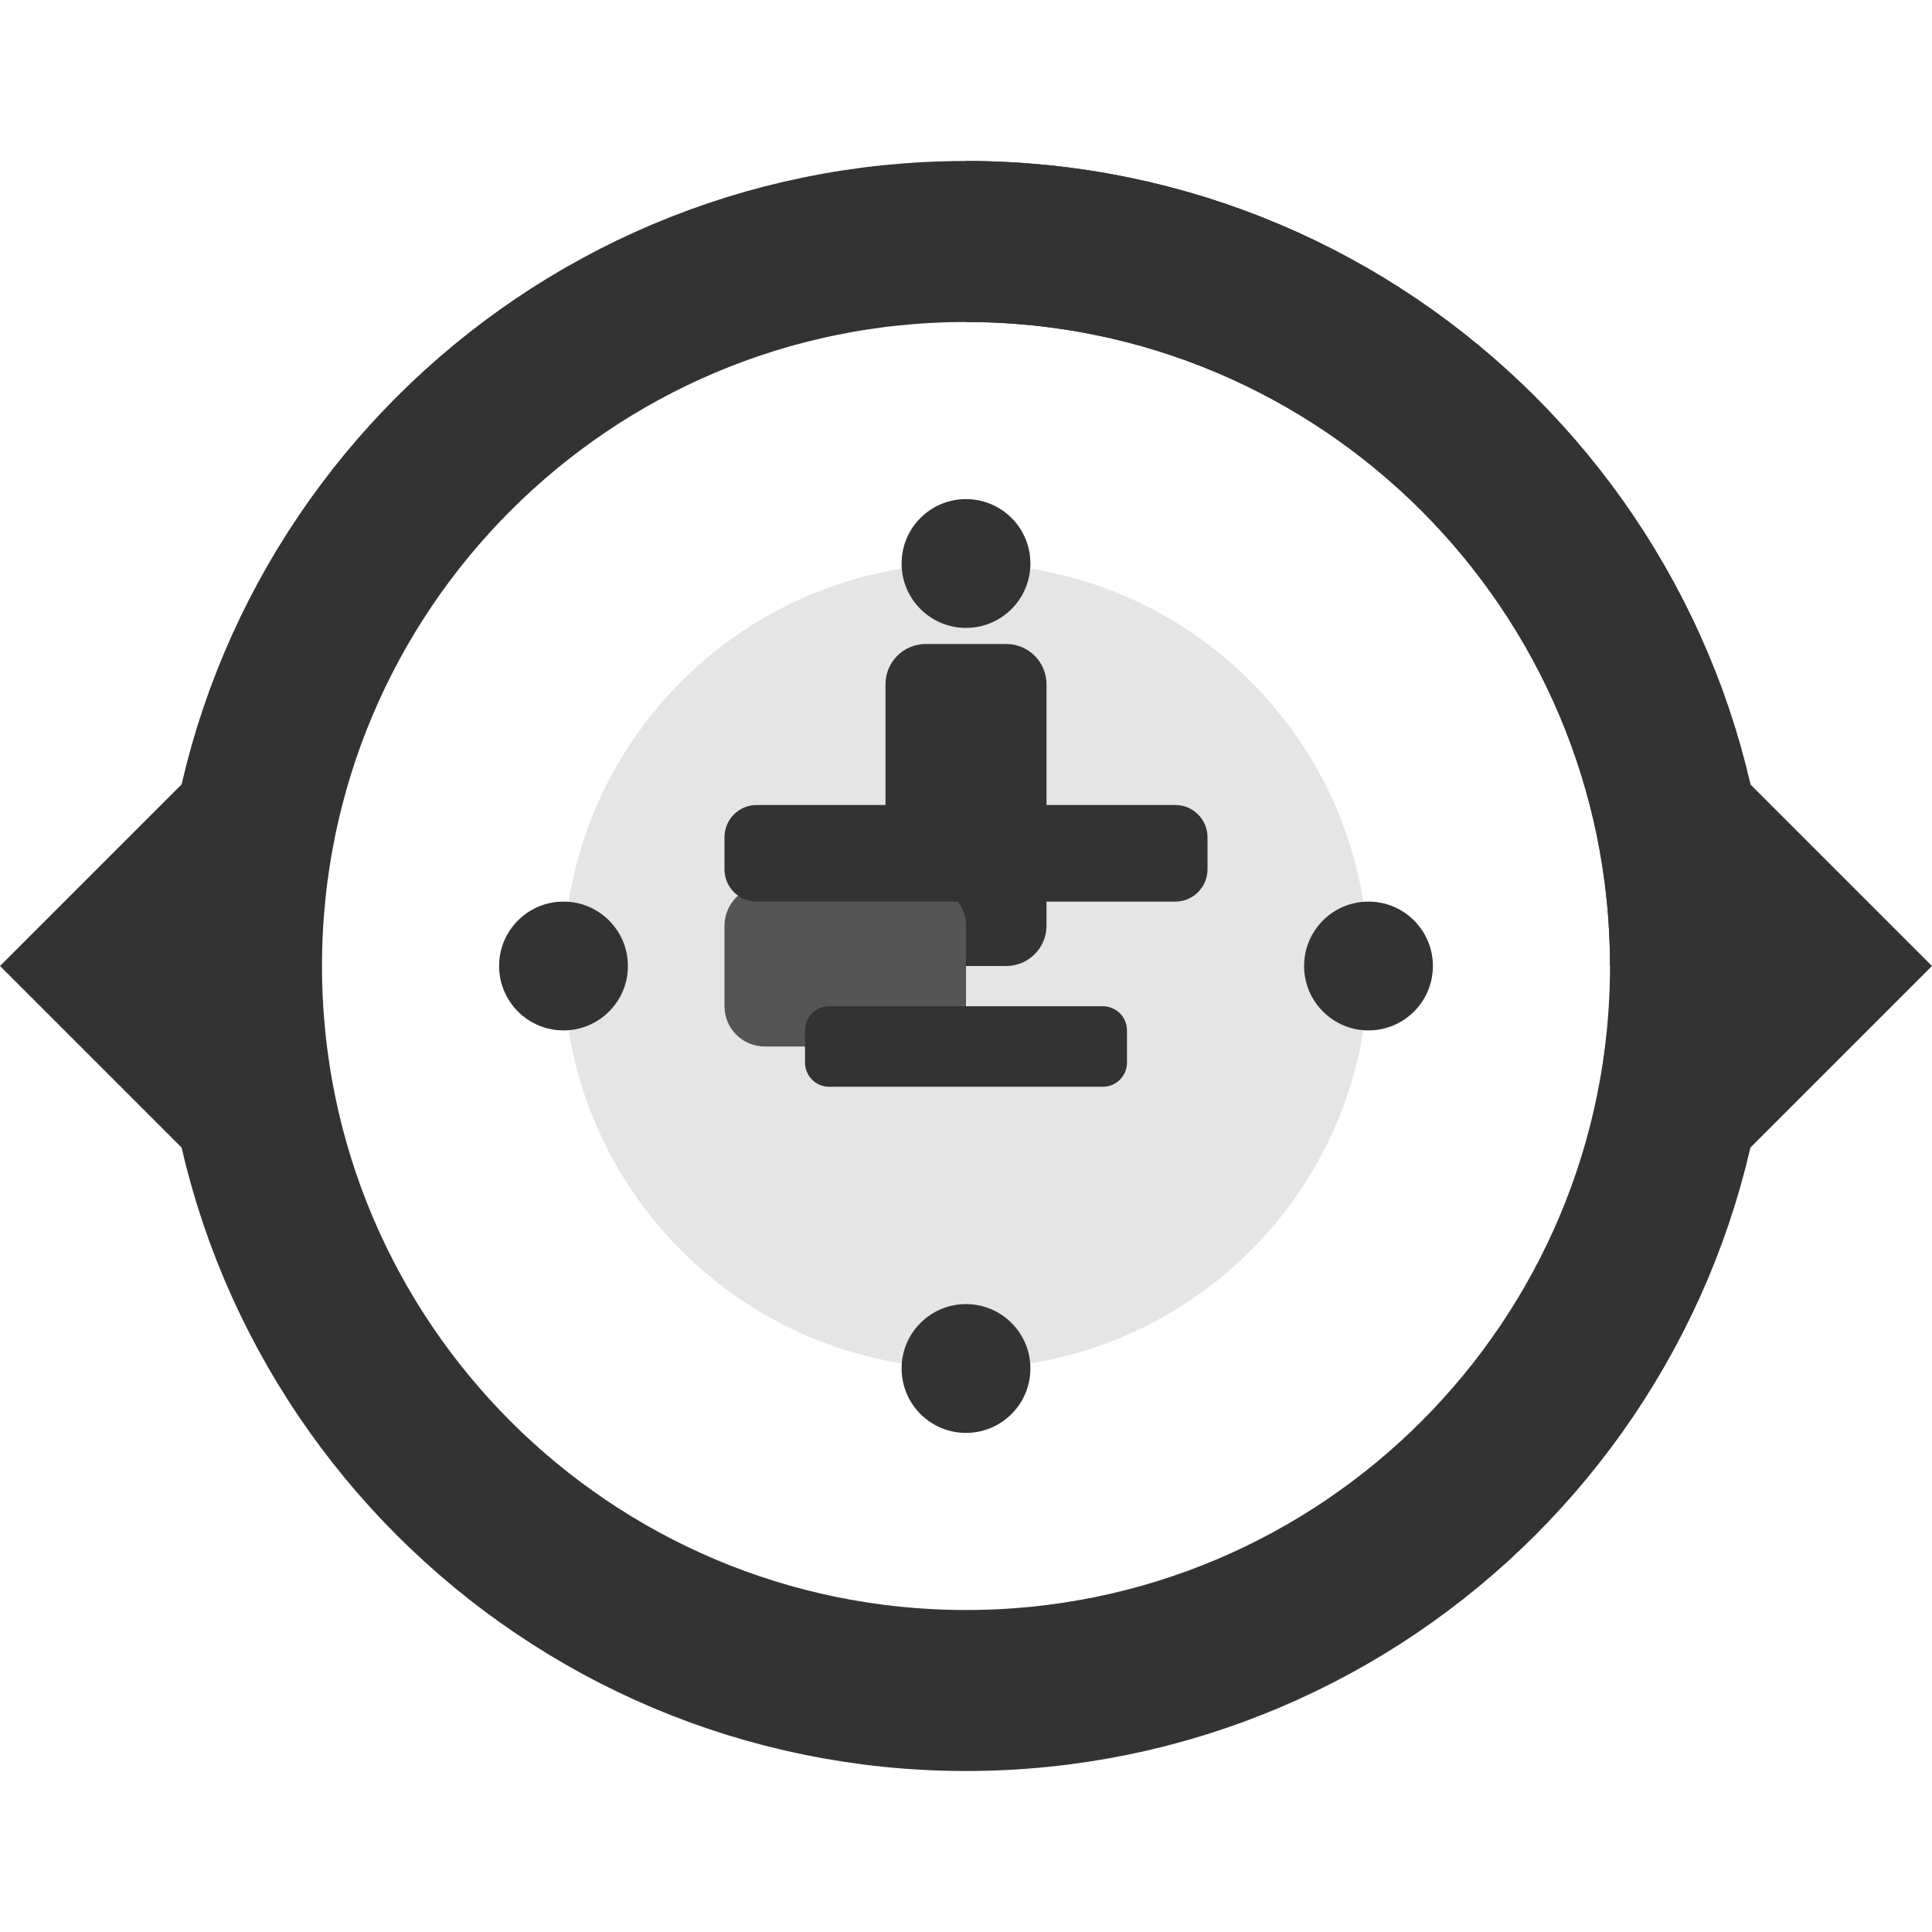
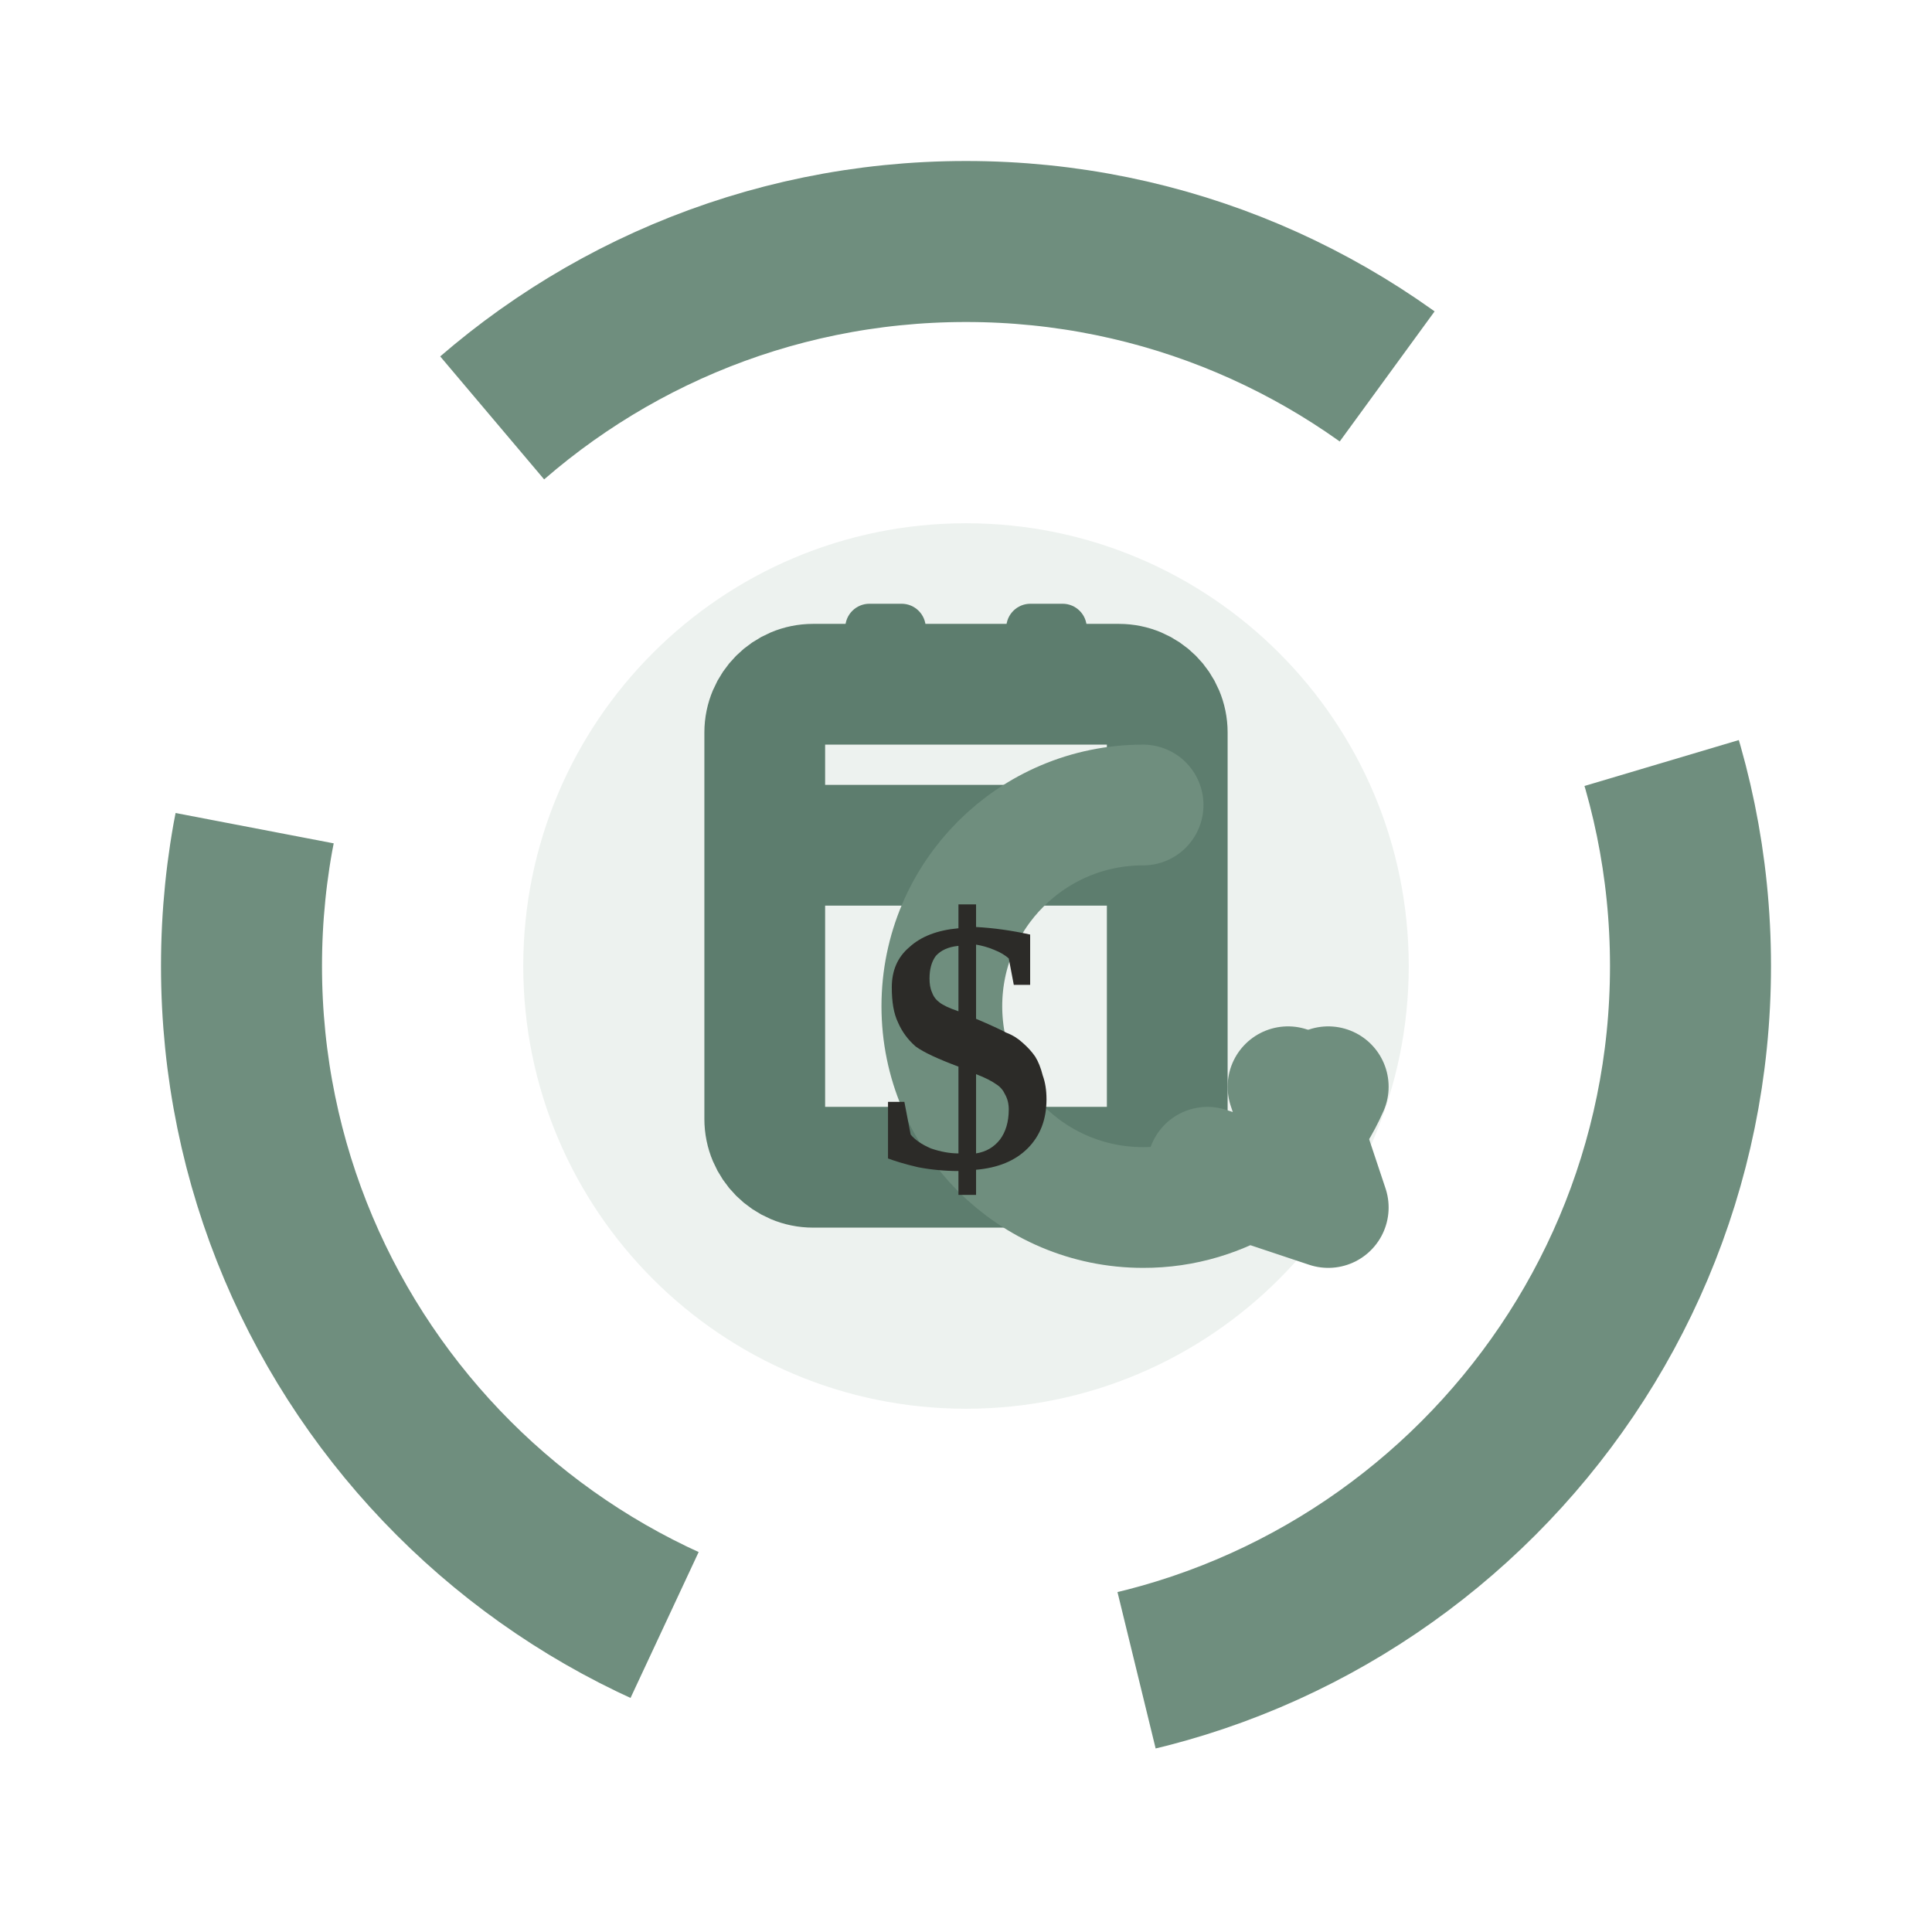
<svg xmlns="http://www.w3.org/2000/svg" viewBox="0 0 24 24">
-   <circle cx="12" cy="12" r="9" fill="none" stroke="#333333" stroke-width="2" />
-   <path d="M12 3 A9 9 0 0 1 21 12" fill="none" stroke="#333333" stroke-width="2" />
-   <polygon points="21,9 24,12 21,15" fill="#333333" />
-   <polygon points="3,9 0,12 3,15" fill="#333333" />
-   <circle cx="12" cy="12" r="5" fill="#E5E5E5" />
-   <rect x="11" y="8" width="2" height="4" rx="0.5" fill="#333333" />
-   <rect x="11" y="12" width="2" height="3" rx="0.5" fill="#555555" transform="rotate(90 12 12)" />
-   <circle cx="12" cy="7" r="0.8" fill="#333333" />
-   <circle cx="12" cy="17" r="0.8" fill="#333333" />
-   <circle cx="7" cy="12" r="0.8" fill="#333333" />
-   <circle cx="17" cy="12" r="0.8" fill="#333333" />
-   <rect x="9" y="10" width="6" height="1.2" rx="0.4" fill="#333333" />
-   <rect x="10" y="12.5" width="4" height="1" rx="0.3" fill="#333333" />
+   <circle cx="12" cy="12" r="9" fill="none" stroke="#6F8E7E" stroke-width="2" stroke-dasharray="12 6" />
+   <circle cx="12" cy="12" r="5.5" fill="#EDF2EF" />
+   <rect x="9.5" y="8.5" width="5" height="6" rx="0.6" fill="none" stroke="#5D7D6E" stroke-width="1.5" />
+   <line x1="9" y1="10.5" x2="15" y2="10.5" stroke="#5D7D6E" stroke-width="1.5" />
+   <rect x="10.5" y="7.5" width="1" height="1.5" rx="0.3" fill="#5D7D6E" />
+   <rect x="12.5" y="7.5" width="1" height="1.5" rx="0.3" fill="#5D7D6E" />
+   <path d="M16.5 13.5 a 2.5 2.5 0 0 1 -2.3 1.5 2.5 2.5 0 1 1 0 -5" fill="none" stroke="#6F8E7E" stroke-width="1.5" stroke-linecap="round" />
+   <path d="M15 14.5 L16.5 15 L16 13.5" fill="none" stroke="#6F8E7E" stroke-width="1.5" stroke-linecap="round" stroke-linejoin="round" />
+   <text x="12" y="14.5" font-size="4.5" text-anchor="middle" fill="#2C2B28" font-weight="700">$</text>
</svg>
